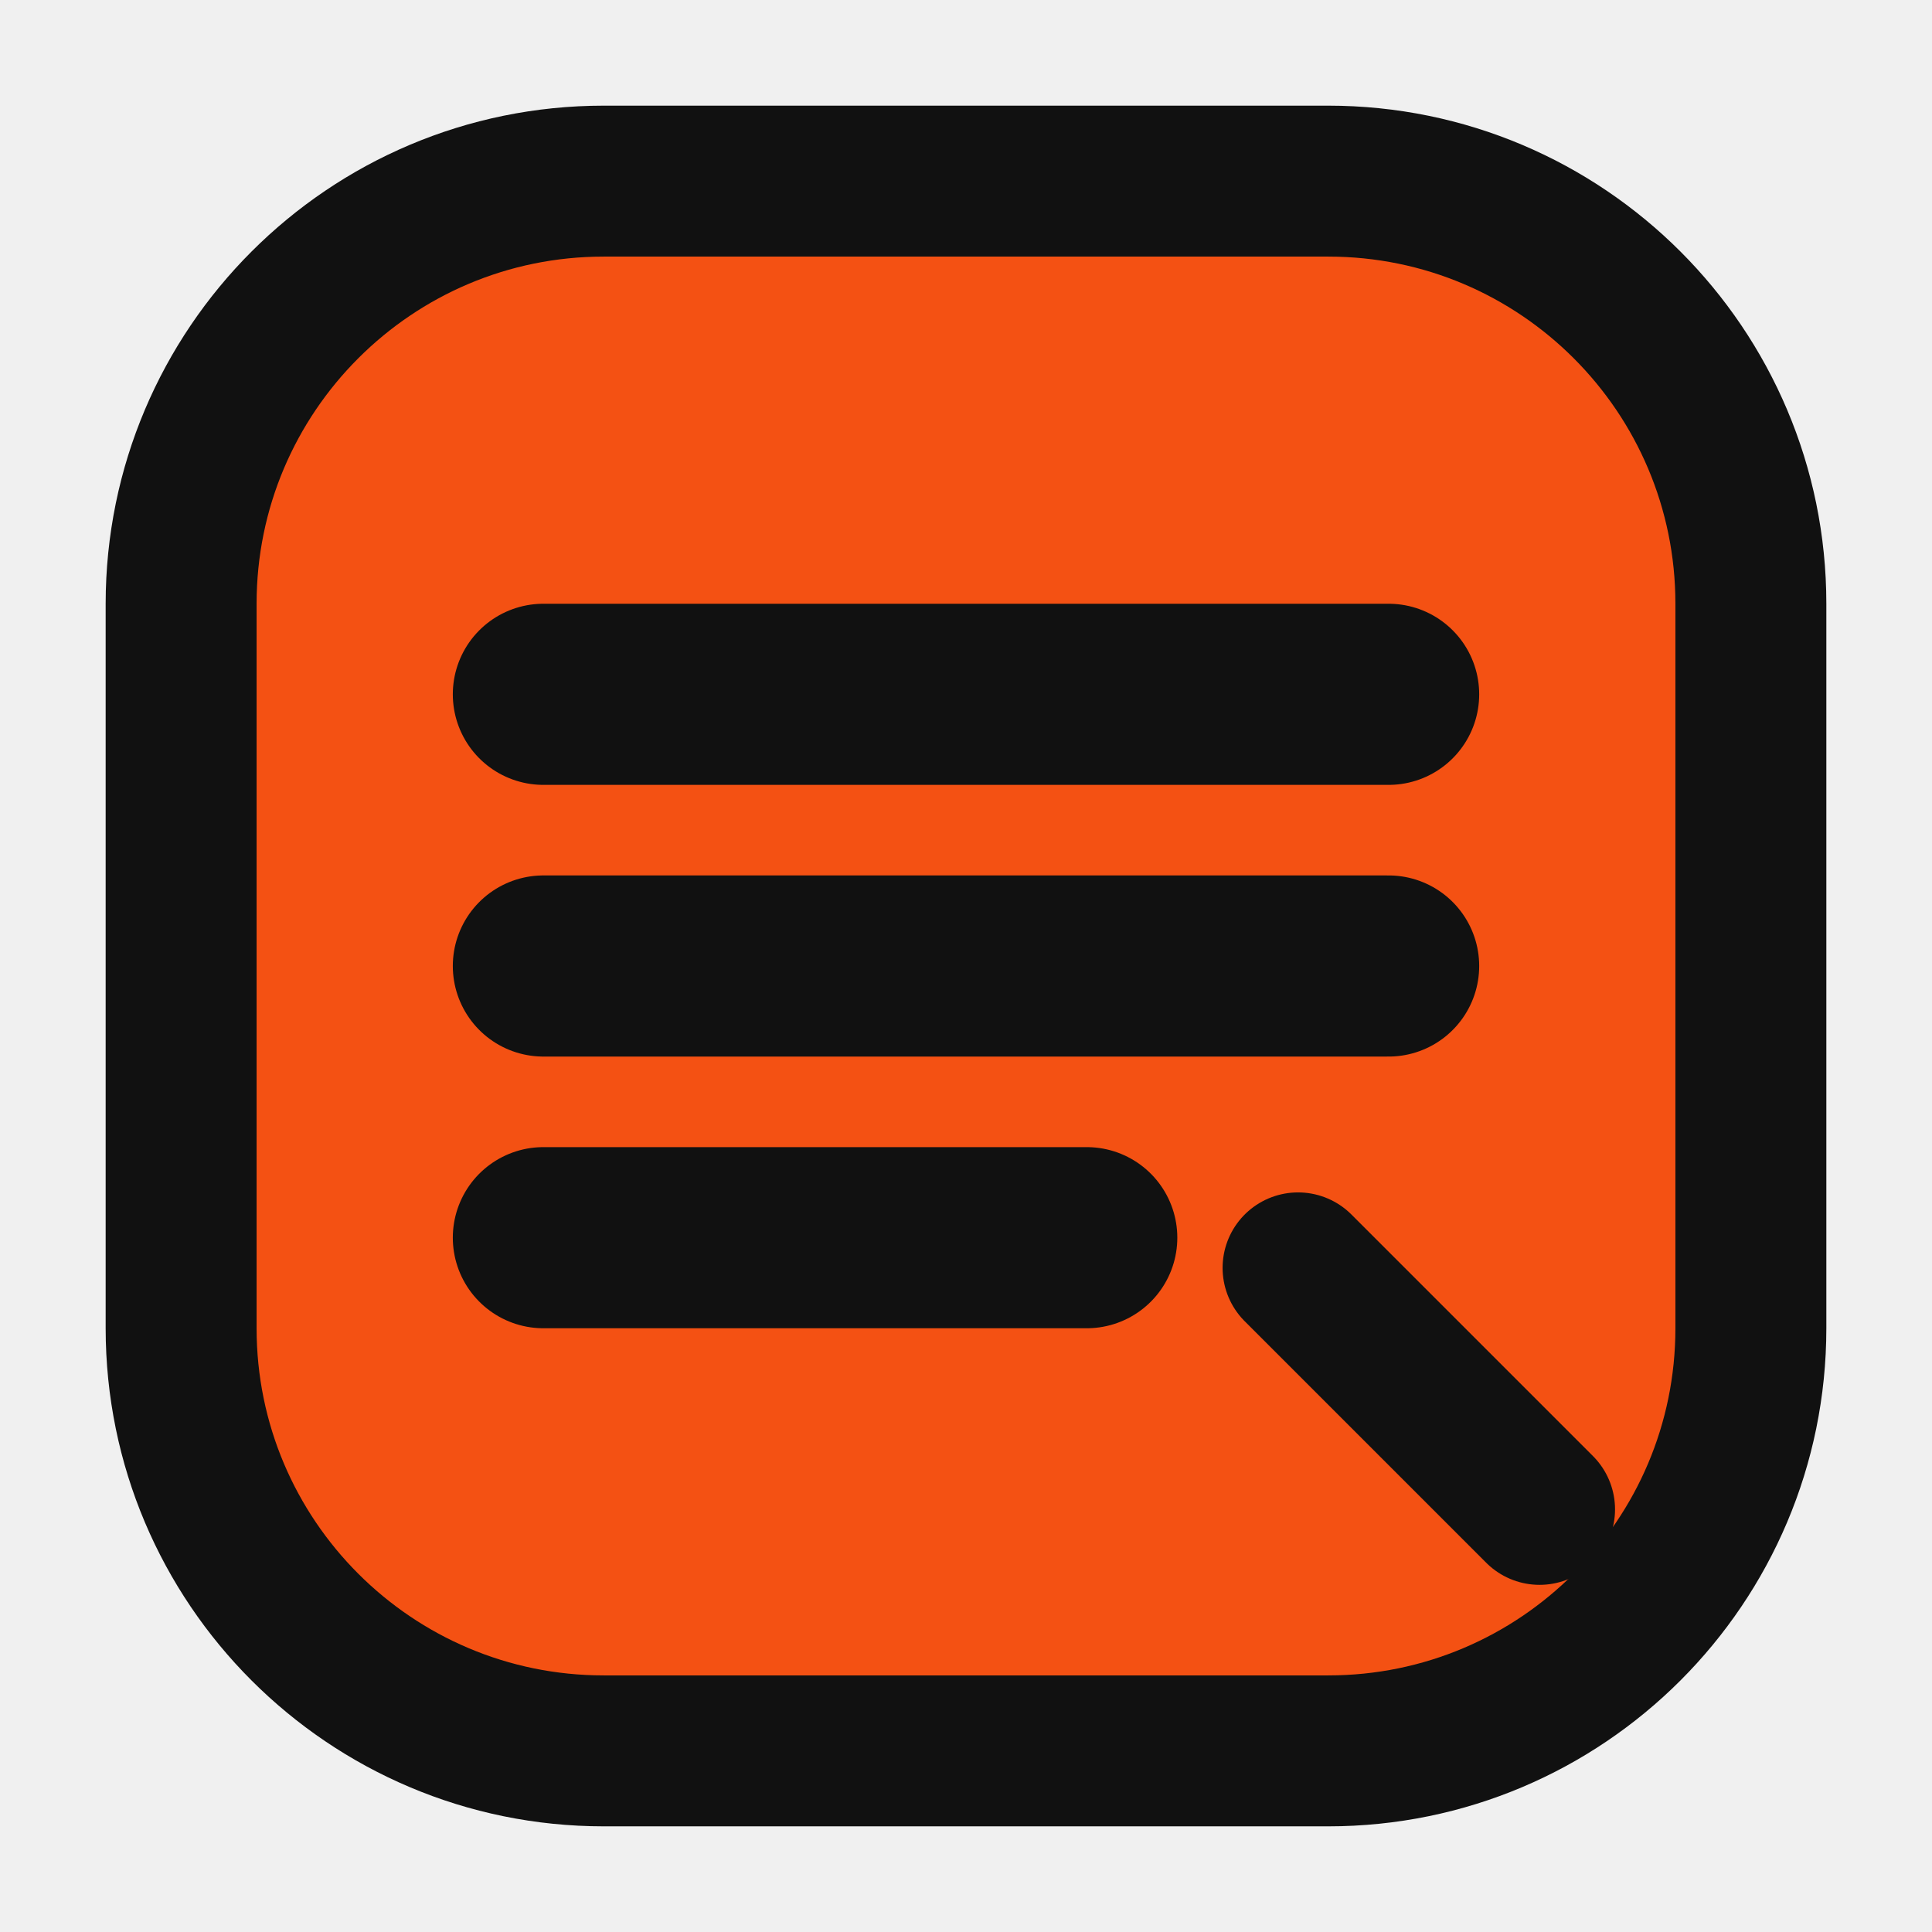
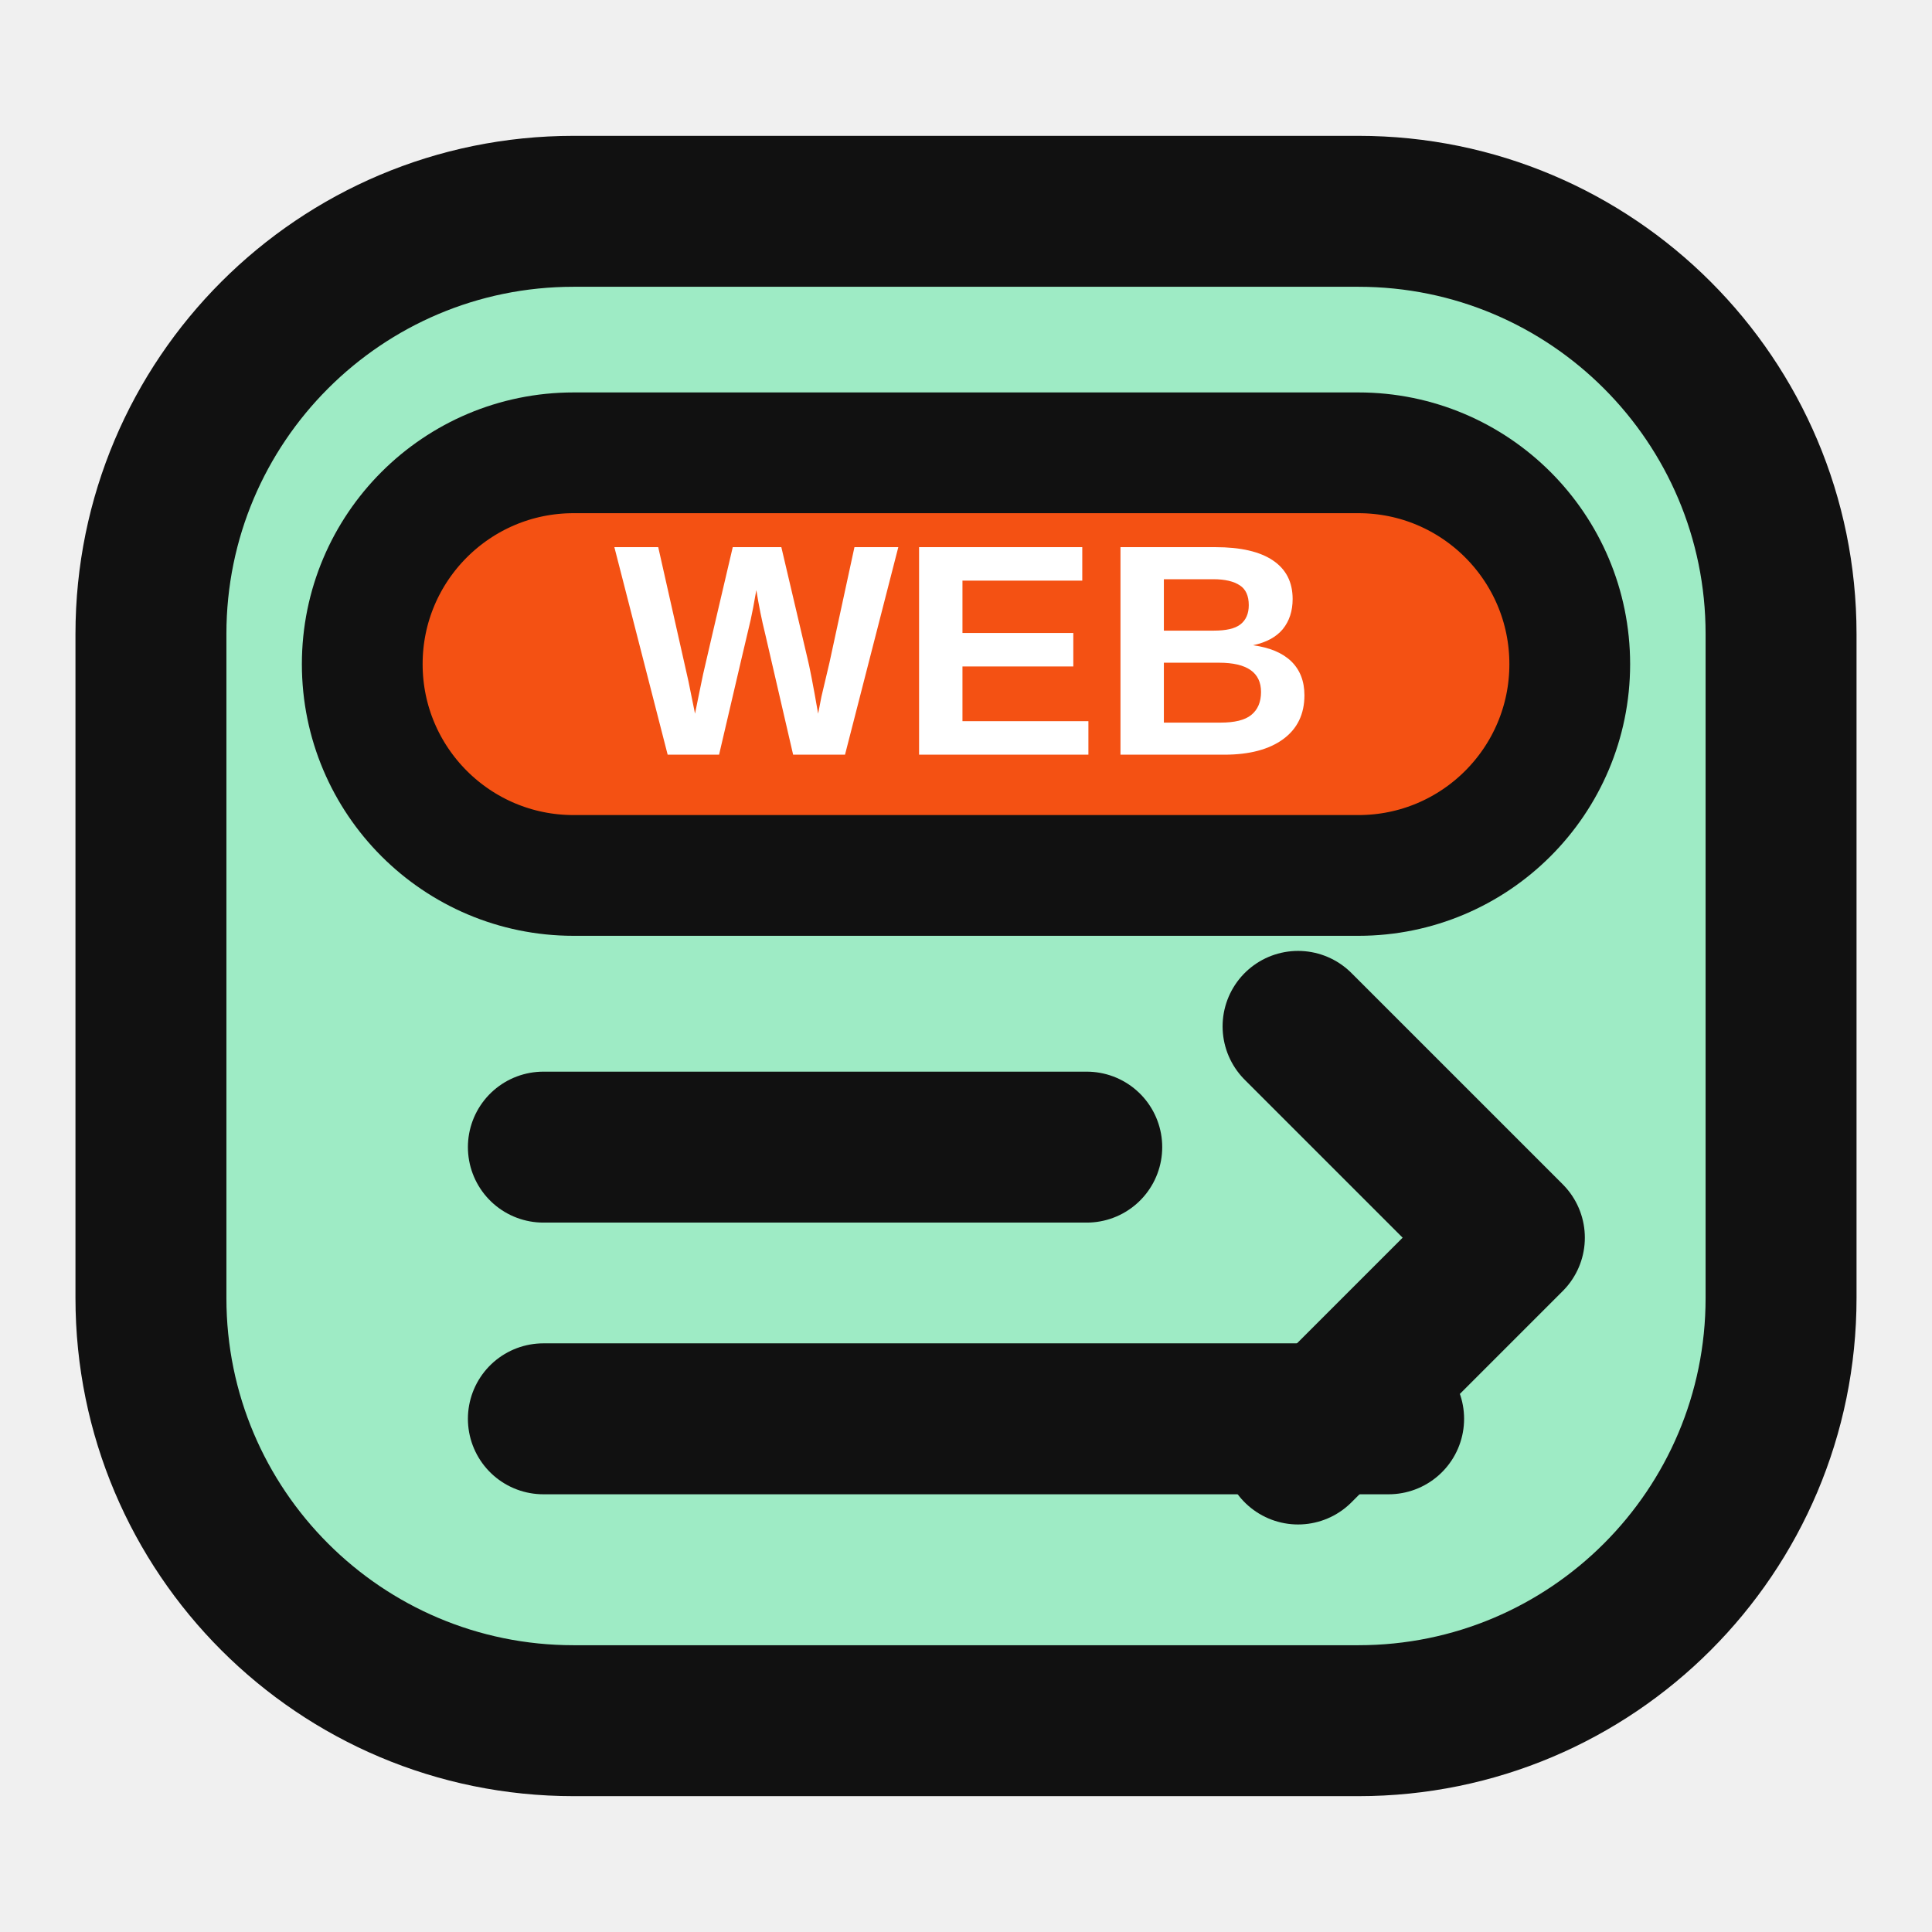
- <svg xmlns="http://www.w3.org/2000/svg" viewBox="0 0 64 64">
-   <rect x="6" y="6" width="52" height="52" rx="14" fill="#F45113" />
-   <path d="M18 23h28M18 32h28M18 41h18" stroke="#111" stroke-width="6" stroke-linecap="round" />
-   <rect x="6" y="6" width="52" height="52" rx="14" fill="none" stroke="#111" stroke-width="5" />
-   <path d="M43 42l8 8" stroke="#111" stroke-width="5" stroke-linecap="round" />
+ <svg xmlns="http://www.w3.org/2000/svg" viewBox="0 0 64 64" role="img" aria-label="web-sim">
+   <rect x="5" y="7" width="54" height="50" rx="14" fill="#9EEBC5" />
+   <rect x="5" y="7" width="54" height="50" rx="14" fill="none" stroke="#111111" stroke-width="5" />
+   <rect x="12" y="15" width="40" height="14" rx="7" fill="#F45113" stroke="#111111" stroke-width="4" />
+   <path d="M18 38h18M18 47h28" stroke="#111111" stroke-width="5" stroke-linecap="round" />
+   <path d="M43 34l7 7-7 7" fill="none" stroke="#111111" stroke-width="5" stroke-linecap="round" stroke-linejoin="round" />
+   <text x="32" y="25" text-anchor="middle" font-family="Arial, sans-serif" font-size="10" font-weight="900" fill="#ffffff">WEB</text>
</svg>
